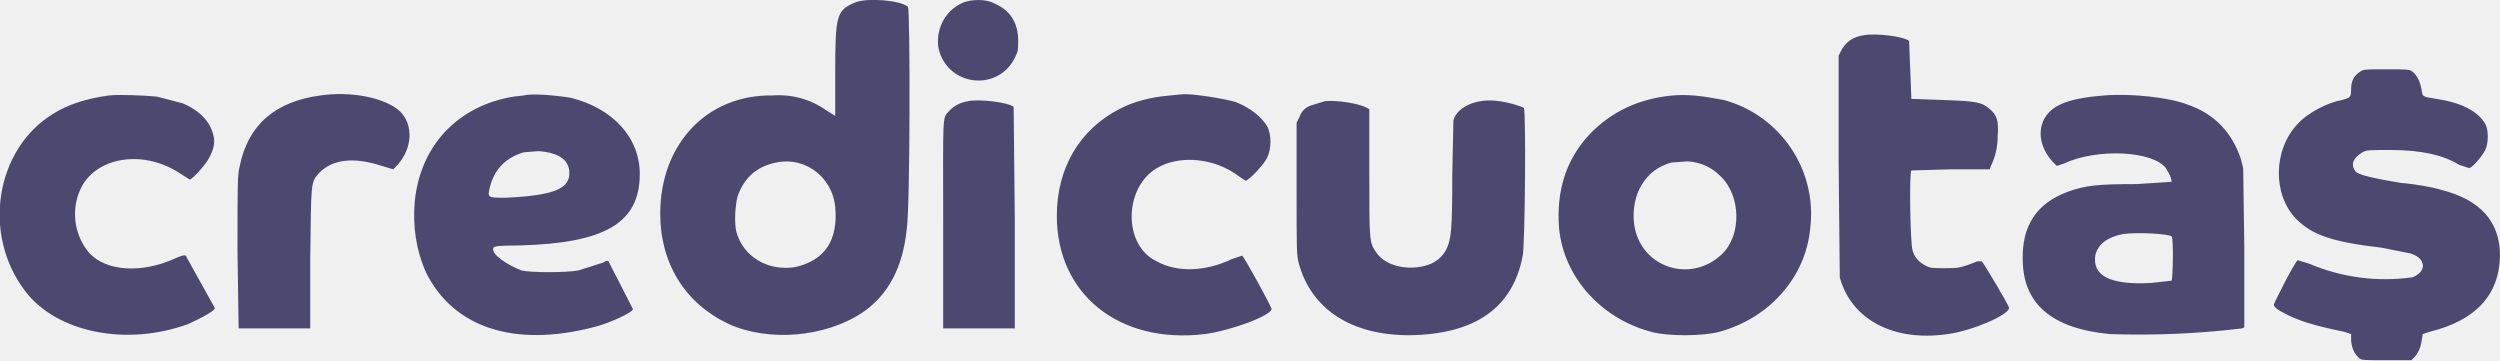
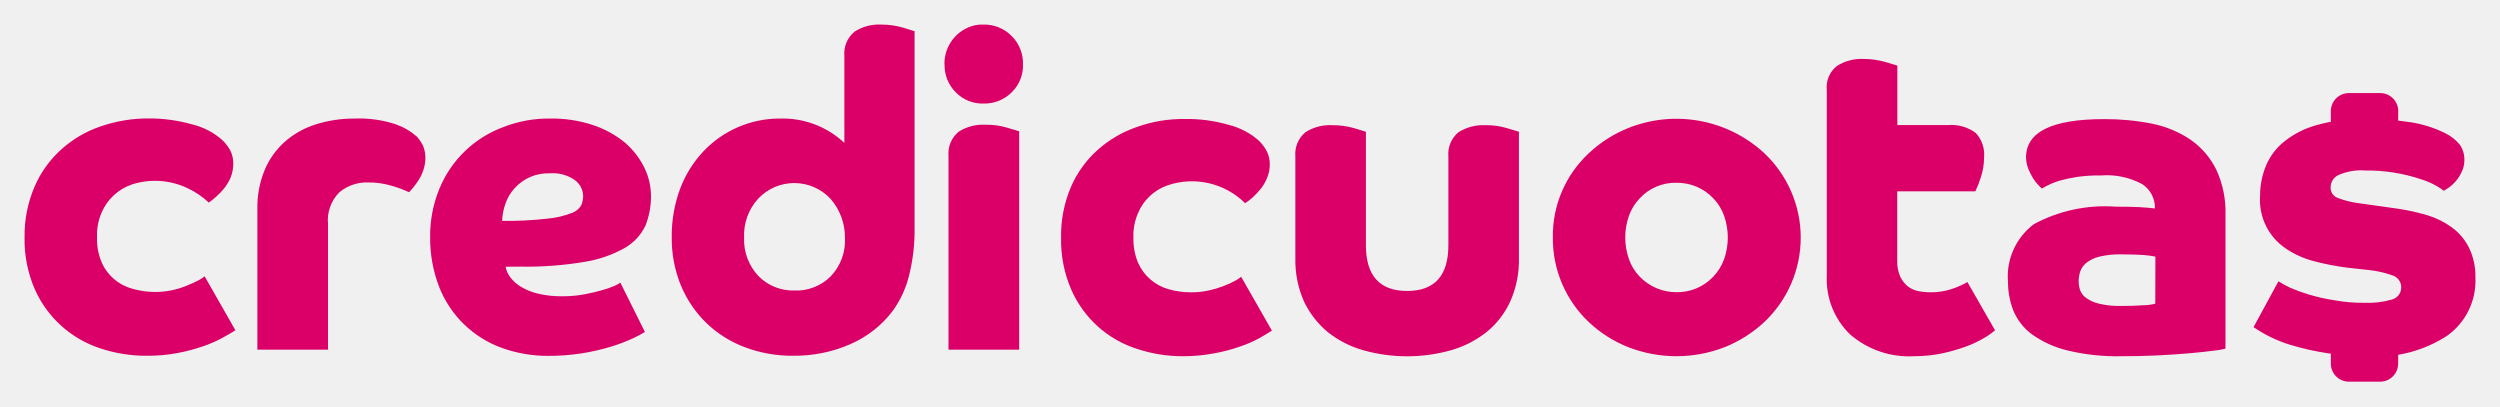
- <svg xmlns="http://www.w3.org/2000/svg" viewBox="0 0 2200 317">
-   <path fill="#4d4870" fill-rule="evenodd" d="M753 2c-17 7-18 11-18 63v37l-8-5a72 72 0 0 0-47-13c-58-1-99 43-99 104 0 44 22 79 60 97 35 16 85 12 118-10q34-23 39-74c3-20 3-193 1-195-7-6-36-8-46-4m93 1c-15 7-23 24-20 40 8 33 52 38 67 8 3-6 3-7 3-15q0-24-21-33c-7-4-21-4-29 0m794 28q-14 2-20 14l-2 4v94l1 101c10 37 47 57 95 50 22-3 54-17 54-23 0-2-22-39-24-41h-4c-15 6-17 6-29 6-10 0-12 0-16-2q-10-5-12-14c-2-7-3-68-1-70l35-1h34l1-3q6-12 6-27c1-13-1-18-7-23-7-6-11-7-41-8l-28-1-1-26-1-25c-5-4-29-7-40-5m437 32q-8 5-8 15c0 8-1 8-8 10-12 2-30 11-39 21-22 23-22 63-1 84 14 14 32 20 75 25l25 5c14 4 15 16 2 21a171 171 0 0 1-91-12l-10-3c-3 2-21 38-21 39q0 3 8 7c13 7 25 11 54 17l6 2v6q1 10 7 15c2 2 3 2 24 2h22l3-3q5-6 6-14l1-6 6-2q61-15 62-67 0-45-52-58c-6-2-22-5-35-6q-37-6-40-10-7-9 6-17c4-2 5-2 25-2q39 0 60 13l9 3c3-1 11-10 14-16s3-18 0-23q-10-17-43-22c-13-2-12-2-13-8q-2-11-8-16c-3-2-4-2-23-2s-20 0-23 2M96 84q-30 4-49 16c-51 31-63 106-25 156 28 37 90 49 144 29 11-5 24-12 23-14l-25-45q0-3-9 1c-30 14-62 12-77-5a53 53 0 0 1-6-58c15-27 56-32 87-11l8 5c2 0 14-13 17-19q6-11 4-19-4-19-27-29l-23-6c-10-1-33-2-42-1m186 0q-60 8-71 62c-2 8-2 13-2 76l1 67h63v-61c1-68 0-67 8-76q18-18 55-6l10 3 4-4c13-15 14-35 2-47-13-12-43-18-70-14m179 0-9 1c-49 8-82 43-87 92q-3 34 10 63c24 48 77 66 147 48 13-3 35-13 35-16l-21-41q-1-3-5 0l-22 7c-11 2-42 2-50 0-13-5-26-14-25-19 0-2 1-3 23-3 76-2 106-20 106-63 0-32-24-58-61-67-12-2-34-4-41-2m569 0q-26 2-45 12c-35 18-55 52-55 94 0 69 55 113 130 104 23-3 58-16 59-22 0-2-24-46-26-47l-9 3c-23 11-48 12-66 2-30-14-29-65 0-82 20-12 51-9 72 7l6 4c3 0 16-14 19-20 4-8 4-21 0-28q-8-13-27-21c-9-3-40-8-48-7zm442 0q-44 4-73 34-31 33-27 83c4 42 36 79 81 91 14 4 45 4 60 0 44-12 76-48 80-91a104 104 0 0 0-76-113c-21-4-32-5-45-4m380 0q-27 2-39 8c-20 9-23 32-7 50l4 4 6-2c30-14 79-11 90 4q5 8 5 12l-31 2c-33 0-45 1-61 7q-40 15-39 59 0 59 77 66a756 756 0 0 0 116-5l2-1v-70l-1-70-2-8q-12-36-47-48c-15-6-49-10-73-8M852 89q-11 2-17 9c-6 6-5 3-5 101v90h63v-97l-1-98c-5-4-30-7-40-5m314 0-13 4q-7 3-9 9l-3 6v58c0 56 0 58 2 66 11 40 46 63 97 63q87-1 100-70c2-9 3-127 1-130-1-1-13-5-22-6-19-3-37 5-40 17l-1 48c0 49-1 56-5 65q-5 10-16 14c-18 6-38 1-46-11-6-9-6-9-6-70V96l-2-1c-7-4-26-7-37-6m-705 45q-24 7-30 31c-2 9-2 9 14 9 43-2 57-8 56-23q-1-16-27-18zm218 10q-22 6-30 29c-2 8-3 23-1 31 6 22 28 35 52 31q39-9 35-53c-3-28-29-46-56-38m792-1c-23 6-36 28-33 54 5 38 49 53 77 27 18-17 17-52-1-69q-12-12-29-13zm397 63q-20 4-24 18-5 28 49 25l18-2c1-1 2-37 0-39s-29-4-43-2" />
+ <svg xmlns="http://www.w3.org/2000/svg" fill="none" viewBox="-2.18 -2.18 221.85 36.04">
+   <g fill="#DA0067" clip-path="url(#a)">
+     <path d="M18.71 27.13q-.42.27-1.13.66-.81.44-1.68.74-1.12.39-2.28.61-1.41.27-2.84.25-2.09 0-4.07-.66A9.6 9.6 0 0 1 .9 23.47a11 11 0 0 1-.9-4.6q-.03-2.34.89-4.49a9.4 9.4 0 0 1 2.37-3.3Q4.79 9.7 6.74 9.04q2.08-.72 4.27-.71 1.96-.01 3.87.53c1 .24 1.94.73 2.7 1.42q.41.4.69.92.26.54.25 1.15 0 .63-.23 1.22-.23.53-.59.98a7 7 0 0 1-1.35 1.25 7 7 0 0 0-1.95-1.31 6.7 6.7 0 0 0-4.88-.3 4.5 4.5 0 0 0-2.69 2.51 5 5 0 0 0-.4 2.15q-.04 1.16.4 2.22a4.1 4.1 0 0 0 2.7 2.36 7.3 7.3 0 0 0 4.98-.31q.5-.2.97-.45.27-.14.5-.33zm1.95-10.81c-.02-1.16.2-2.32.64-3.4q.6-1.44 1.77-2.5 1.2-1.06 2.73-1.55 1.7-.54 3.5-.53 1.87-.07 3.64.51 1.05.37 1.88 1.1.34.38.55.83.2.5.2 1.03 0 .56-.18 1.1-.16.49-.43.9a7 7 0 0 1-.84 1.07q-.77-.36-1.6-.59a7 7 0 0 0-2.05-.28 3.8 3.8 0 0 0-2.52.86 3.5 3.5 0 0 0-1.02 2.85v11.13h-6.27zm22.03 5.17q.09.5.4.92.39.51.93.84.72.44 1.55.63 1.1.26 2.25.23.97 0 1.9-.18.9-.17 1.56-.37.56-.15 1.09-.38.27-.12.5-.28l2.18 4.38q-.5.3-1.03.55-.89.41-1.81.7-2.8.88-5.75.87a12 12 0 0 1-4.09-.7 9.4 9.4 0 0 1-5.56-5.37 12 12 0 0 1-.82-4.46 11 11 0 0 1 .82-4.3 9.8 9.8 0 0 1 5.64-5.46 11 11 0 0 1 4.2-.77q1.93-.03 3.77.57a9 9 0 0 1 2.83 1.54 7 7 0 0 1 1.74 2.23q.6 1.21.6 2.58a7 7 0 0 1-.5 2.6q-.62 1.26-1.82 1.96-1.67.93-3.53 1.23-2.84.48-5.7.43zm-.32-4.07q2.03.03 4.05-.2a8 8 0 0 0 2.14-.5c.36-.12.67-.38.85-.71q.15-.37.16-.78a1.8 1.8 0 0 0-.74-1.43 3.4 3.4 0 0 0-2.22-.6 4 4 0 0 0-3.13 1.33q-.53.58-.8 1.34-.27.75-.3 1.55m36.6.55q.04 2.2-.5 4.34a9 9 0 0 1-1.44 3.1 9.4 9.4 0 0 1-3.78 2.96c-1.6.7-3.34 1.04-5.09 1.02q-2.2.01-4.26-.76a10 10 0 0 1-3.4-2.14 10 10 0 0 1-2.26-3.32 11 11 0 0 1-.82-4.32 12 12 0 0 1 .75-4.3 10 10 0 0 1 2.07-3.31 9.3 9.3 0 0 1 6.78-2.9 8 8 0 0 1 5.72 2.16V2.78a2.5 2.5 0 0 1 .9-2.15A4 4 0 0 1 76.02 0q.97 0 1.9.26l1.06.33zM68.32 23.6a4.3 4.3 0 0 0 3.21-1.25 4.6 4.6 0 0 0 1.27-3.45 5.2 5.2 0 0 0-1.27-3.43 4.4 4.4 0 0 0-6.42-.03 4.8 4.8 0 0 0-1.26 3.46 4.7 4.7 0 0 0 1.26 3.4 4.3 4.3 0 0 0 3.21 1.3M81.63 3.53A3.5 3.5 0 0 1 83.75.25 3 3 0 0 1 85.1 0a3.4 3.4 0 0 1 2.5 1.02 3.4 3.4 0 0 1 1 2.5 3.3 3.3 0 0 1-1 2.49 3.4 3.4 0 0 1-2.5 1 3.3 3.3 0 0 1-2.47-1 3.4 3.4 0 0 1-.99-2.48m.35 8.13a2.5 2.5 0 0 1 .9-2.15c.7-.45 1.54-.67 2.37-.62q.98-.02 1.9.25l1.1.33v19.38h-6.27zm28.7 15.5q-.43.28-1.12.67-.83.45-1.7.74-1.12.39-2.27.6-1.42.27-2.85.26-2.08 0-4.06-.66a9.5 9.5 0 0 1-5.81-5.26 11 11 0 0 1-.9-4.6 11 11 0 0 1 .87-4.49 9.4 9.4 0 0 1 2.38-3.3q1.54-1.37 3.5-2.04 2.06-.73 4.25-.7 1.98-.03 3.88.52c1 .25 1.94.74 2.7 1.43q.4.4.68.92.27.55.26 1.16a3 3 0 0 1-.24 1.2q-.22.55-.58.99-.33.4-.72.76-.3.27-.65.49a6.7 6.7 0 0 0-6.83-1.6 4.4 4.4 0 0 0-2.68 2.5 5 5 0 0 0-.4 2.15q-.03 1.15.4 2.21a4.2 4.2 0 0 0 2.7 2.37q.98.28 1.99.28a7 7 0 0 0 1.66-.18 9 9 0 0 0 2.31-.86q.27-.14.5-.34zm8.34-7.59q0 4.07 3.66 4.07t3.66-4.07V11.7a2.5 2.5 0 0 1 .9-2.15c.7-.44 1.53-.66 2.36-.62q.98-.02 1.9.25l1.1.33v11.24a9 9 0 0 1-.76 3.8 7.5 7.5 0 0 1-2.08 2.71q-1.42 1.13-3.15 1.63c-2.57.73-5.3.73-7.86 0a9 9 0 0 1-3.15-1.63 8 8 0 0 1-2.08-2.7 9 9 0 0 1-.76-3.81V11.7a2.5 2.5 0 0 1 .9-2.15 4 4 0 0 1 2.37-.62q.97-.01 1.9.25l1.09.33zm16.59-.67a10 10 0 0 1 3.21-7.5q1.54-1.44 3.49-2.22a11.5 11.5 0 0 1 12.04 2.21 10.3 10.3 0 0 1 0 15.03q-1.55 1.43-3.5 2.21a11.8 11.8 0 0 1-8.54 0 11 11 0 0 1-3.49-2.21 10.2 10.2 0 0 1-3.21-7.52m10.97 4.85a4.4 4.4 0 0 0 3.27-1.38q.63-.67.95-1.53a5.8 5.8 0 0 0 0-3.89q-.31-.87-.95-1.53a4.4 4.4 0 0 0-3.26-1.38 4.3 4.3 0 0 0-3.27 1.38q-.64.67-.95 1.53a5.8 5.8 0 0 0 0 3.89q.31.87.95 1.53a4.5 4.5 0 0 0 3.26 1.38m13.34-17.92a2.4 2.4 0 0 1 .89-2.15c.7-.45 1.54-.67 2.37-.63q.97 0 1.9.26l1.1.33v5.28h4.47c.89-.08 1.78.17 2.49.7a2.8 2.8 0 0 1 .74 2.12q0 .99-.32 1.9-.19.6-.46 1.16h-6.93v6.17q-.02.75.28 1.43.25.5.68.85.42.31.94.41a6 6 0 0 0 3.05-.23 8 8 0 0 0 1.28-.58l2.45 4.28q-.47.4-1 .7-.77.45-1.6.75-1.03.37-2.1.6-1.21.25-2.45.25a8 8 0 0 1-5.72-1.94 6.8 6.8 0 0 1-2.06-5.18zm35.37 22.93q-.52.14-1.05.18-.81.11-2.04.22a67 67 0 0 1-6.1.27q-2.49.06-4.9-.53a9 9 0 0 1-3.1-1.43 5 5 0 0 1-1.63-2.1 7 7 0 0 1-.47-2.52 5.8 5.8 0 0 1 2.3-5.14 13.3 13.3 0 0 1 7.28-1.55q1.25 0 2.08.04.84.05 1.38.12a2.5 2.5 0 0 0-1.11-2.15 6.6 6.6 0 0 0-3.68-.78q-1.05-.02-2.12.13-.78.12-1.55.33a7 7 0 0 0-1.57.7q-.09-.06-.31-.3a4 4 0 0 1-.47-.6 6 6 0 0 1-.43-.85 3 3 0 0 1-.2-1.01q0-3.4 6.93-3.4 2.14-.01 4.23.4 1.86.37 3.43 1.42a7 7 0 0 1 2.28 2.64c.6 1.28.88 2.69.83 4.1v11.81m-6.22-8.17a9 9 0 0 0-1.03-.14q-.68-.05-2.03-.06a8 8 0 0 0-1.9.2q-.62.15-1.14.53-.38.3-.56.76a2.7 2.7 0 0 0-.04 1.64q.15.43.5.7.53.39 1.16.54 1.01.24 2.05.21 1.02 0 1.86-.06.57 0 1.12-.14zm10.92 2.19q.5.32 1.03.57.84.36 1.71.62 1.12.33 2.26.5 1.32.24 2.67.22 1.22.05 2.4-.29a1.1 1.1 0 0 0 .82-1 1.1 1.1 0 0 0-.68-1.11 9 9 0 0 0-2.12-.5l-2-.22a23 23 0 0 1-2.93-.57 8 8 0 0 1-2.47-1.1 5.2 5.2 0 0 1-2.32-4.72q0-1.4.53-2.67c.36-.85.93-1.6 1.65-2.16a8 8 0 0 1 2.88-1.44q2.03-.57 4.16-.53 2.11-.03 4.22.3 1.6.26 3.05.99.69.35 1.2.95c.3.4.45.9.44 1.4q0 .58-.26 1.1a3.5 3.5 0 0 1-1.2 1.4l-.37.23q-.3-.24-.64-.43a7 7 0 0 0-1.4-.6 15 15 0 0 0-4.88-.77 5 5 0 0 0-2.44.41 1.2 1.2 0 0 0-.68 1.08.95.95 0 0 0 .62.94q.9.35 1.87.47l3.55.5q1.29.2 2.54.57 1.18.35 2.18 1.08a5 5 0 0 1 1.52 1.8q.6 1.26.57 2.66A6 6 0 0 1 215 27.6a11.4 11.4 0 0 1-6.89 1.84 24 24 0 0 1-7.12-1.04 12 12 0 0 1-3.19-1.55z" />
+     <path d="M210.63 9.01a1.6 1.6 0 0 1-1.58 1.6h-2.82a1.6 1.6 0 0 1-1.57-1.6V7.66a1.6 1.6 0 0 1 1.57-1.58h2.83a1.6 1.6 0 0 1 1.58 1.58zm0 21.09a1.6 1.6 0 0 1-1.58 1.59h-2.82a1.6 1.6 0 0 1-1.57-1.6v-1.35a1.6 1.6 0 0 1 1.57-1.6h2.83a1.57 1.57 0 0 1 1.58 1.6z" />
+   </g>
+   <defs>
+     <clipPath id="a">
+       <path fill="#fff" d="M0 0h217.49v31.68H0z" />
+     </clipPath>
+   </defs>
</svg>
